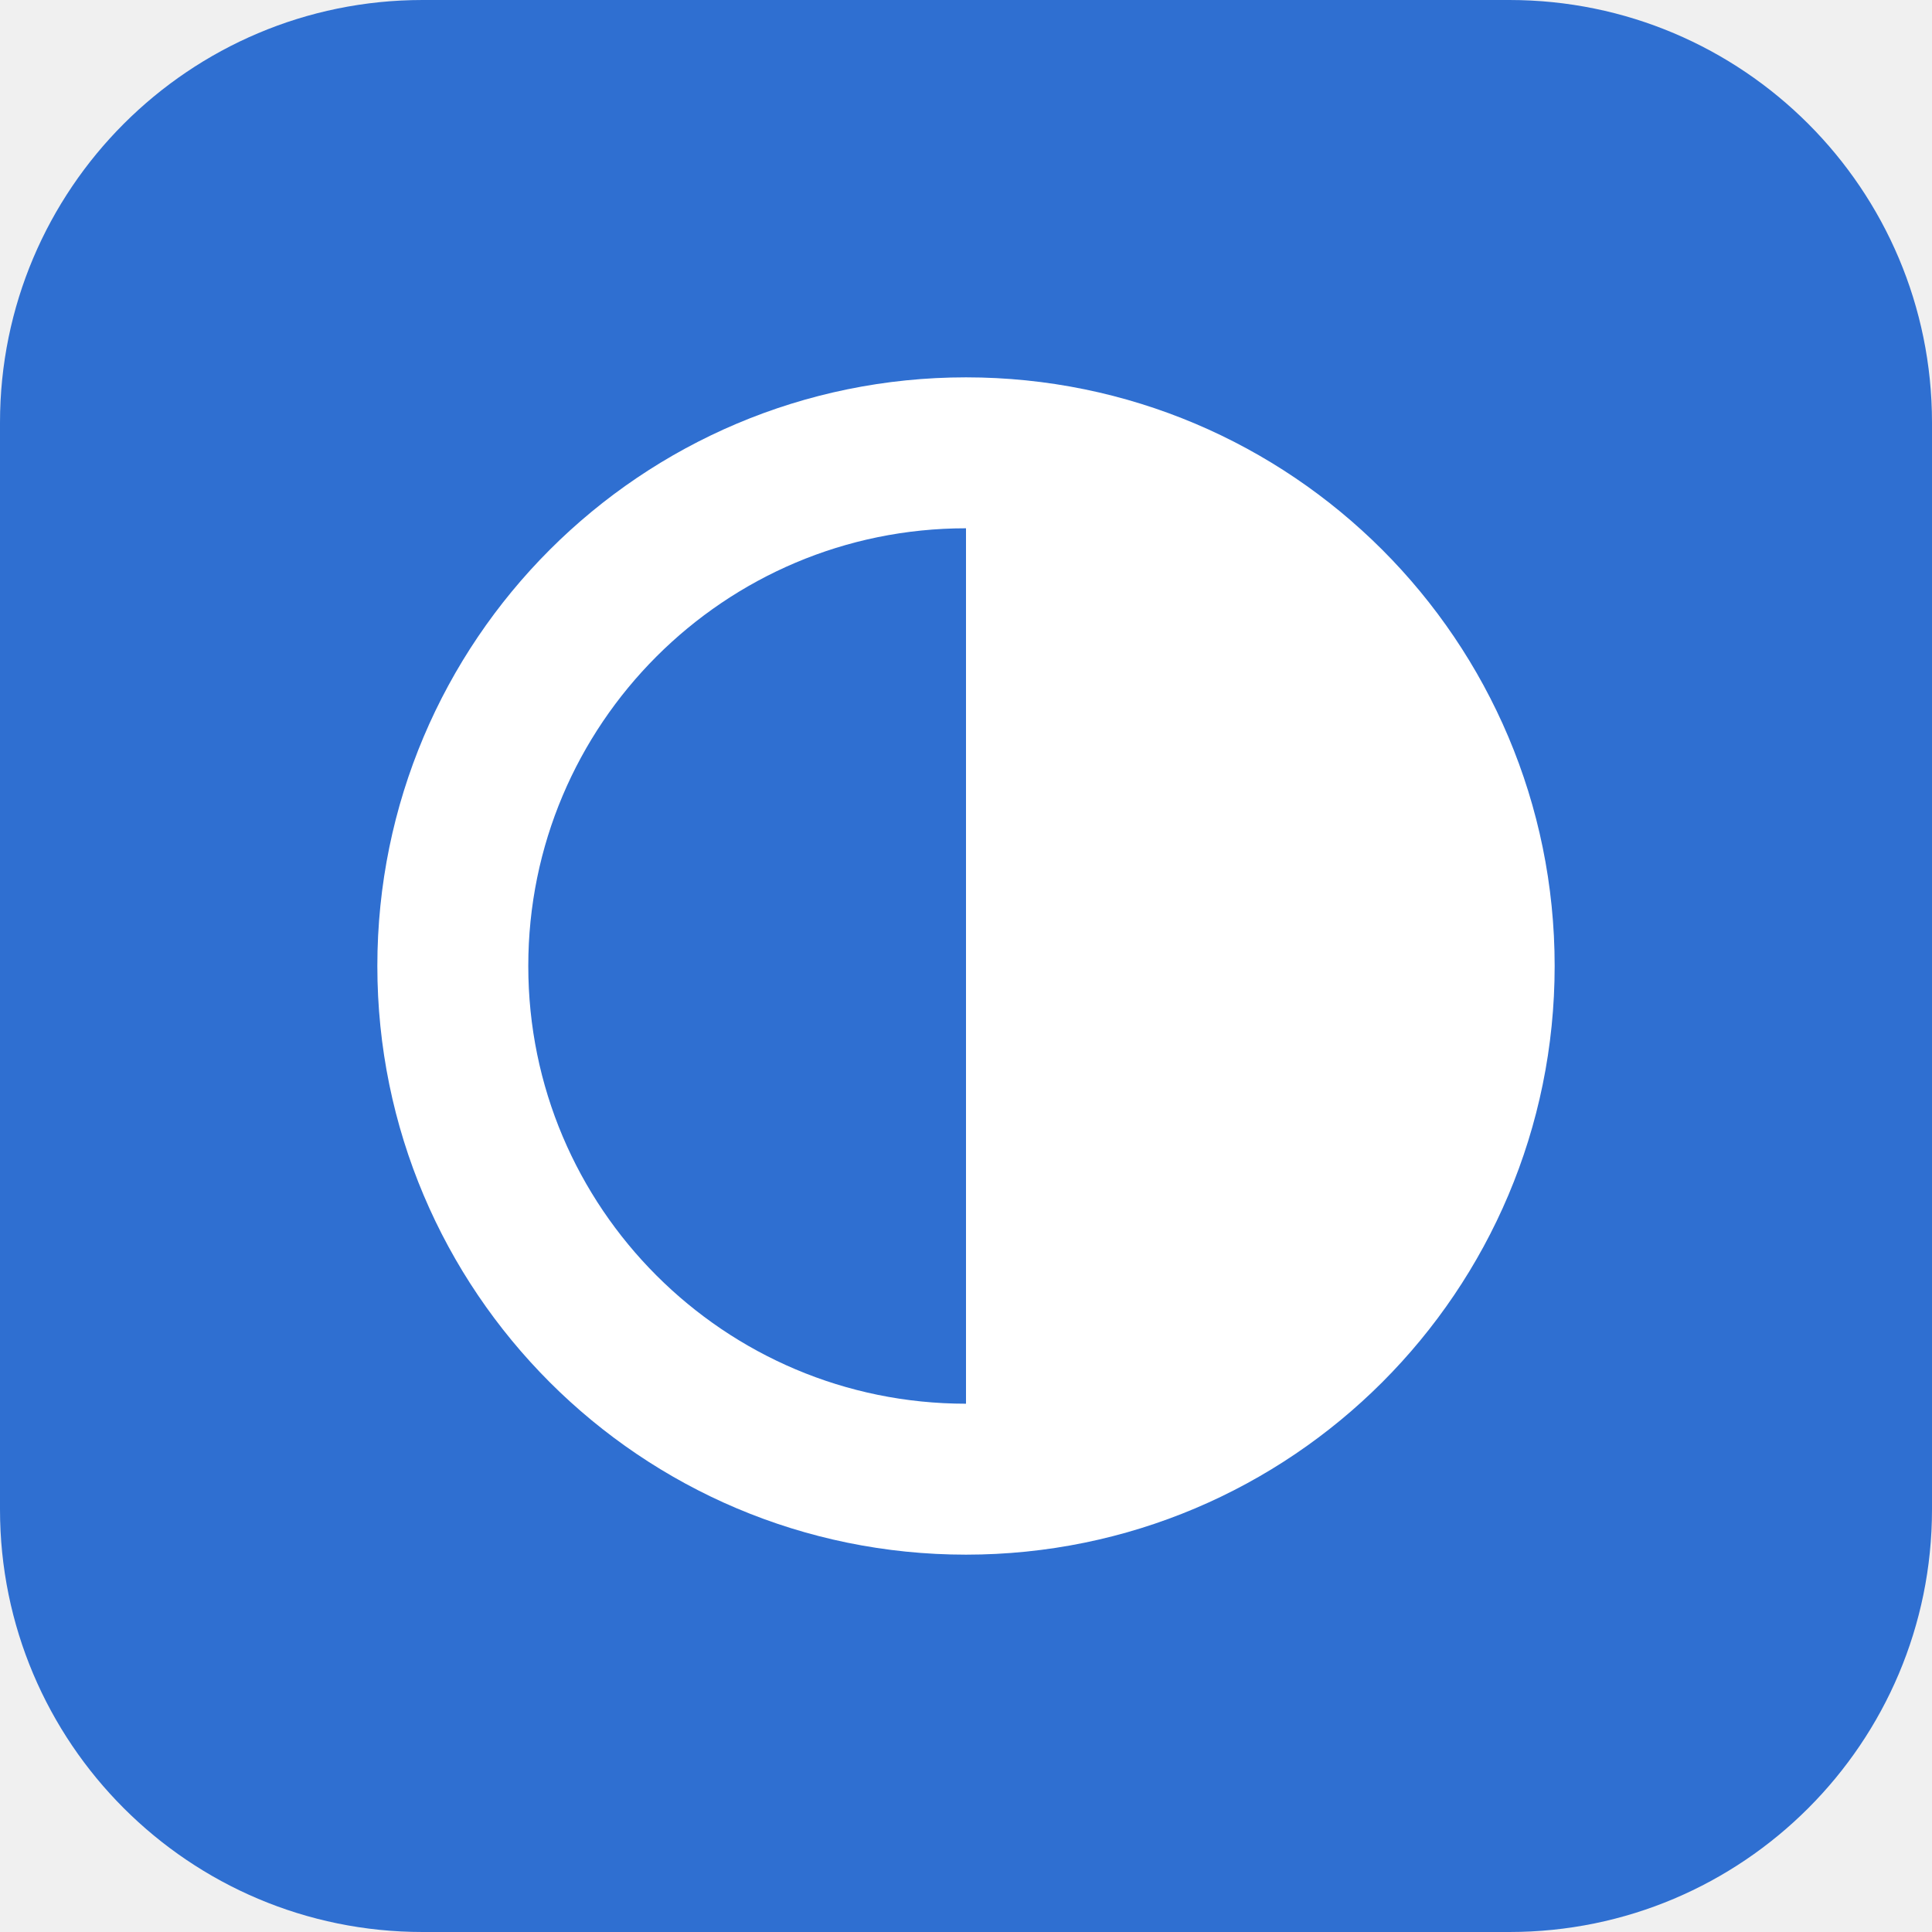
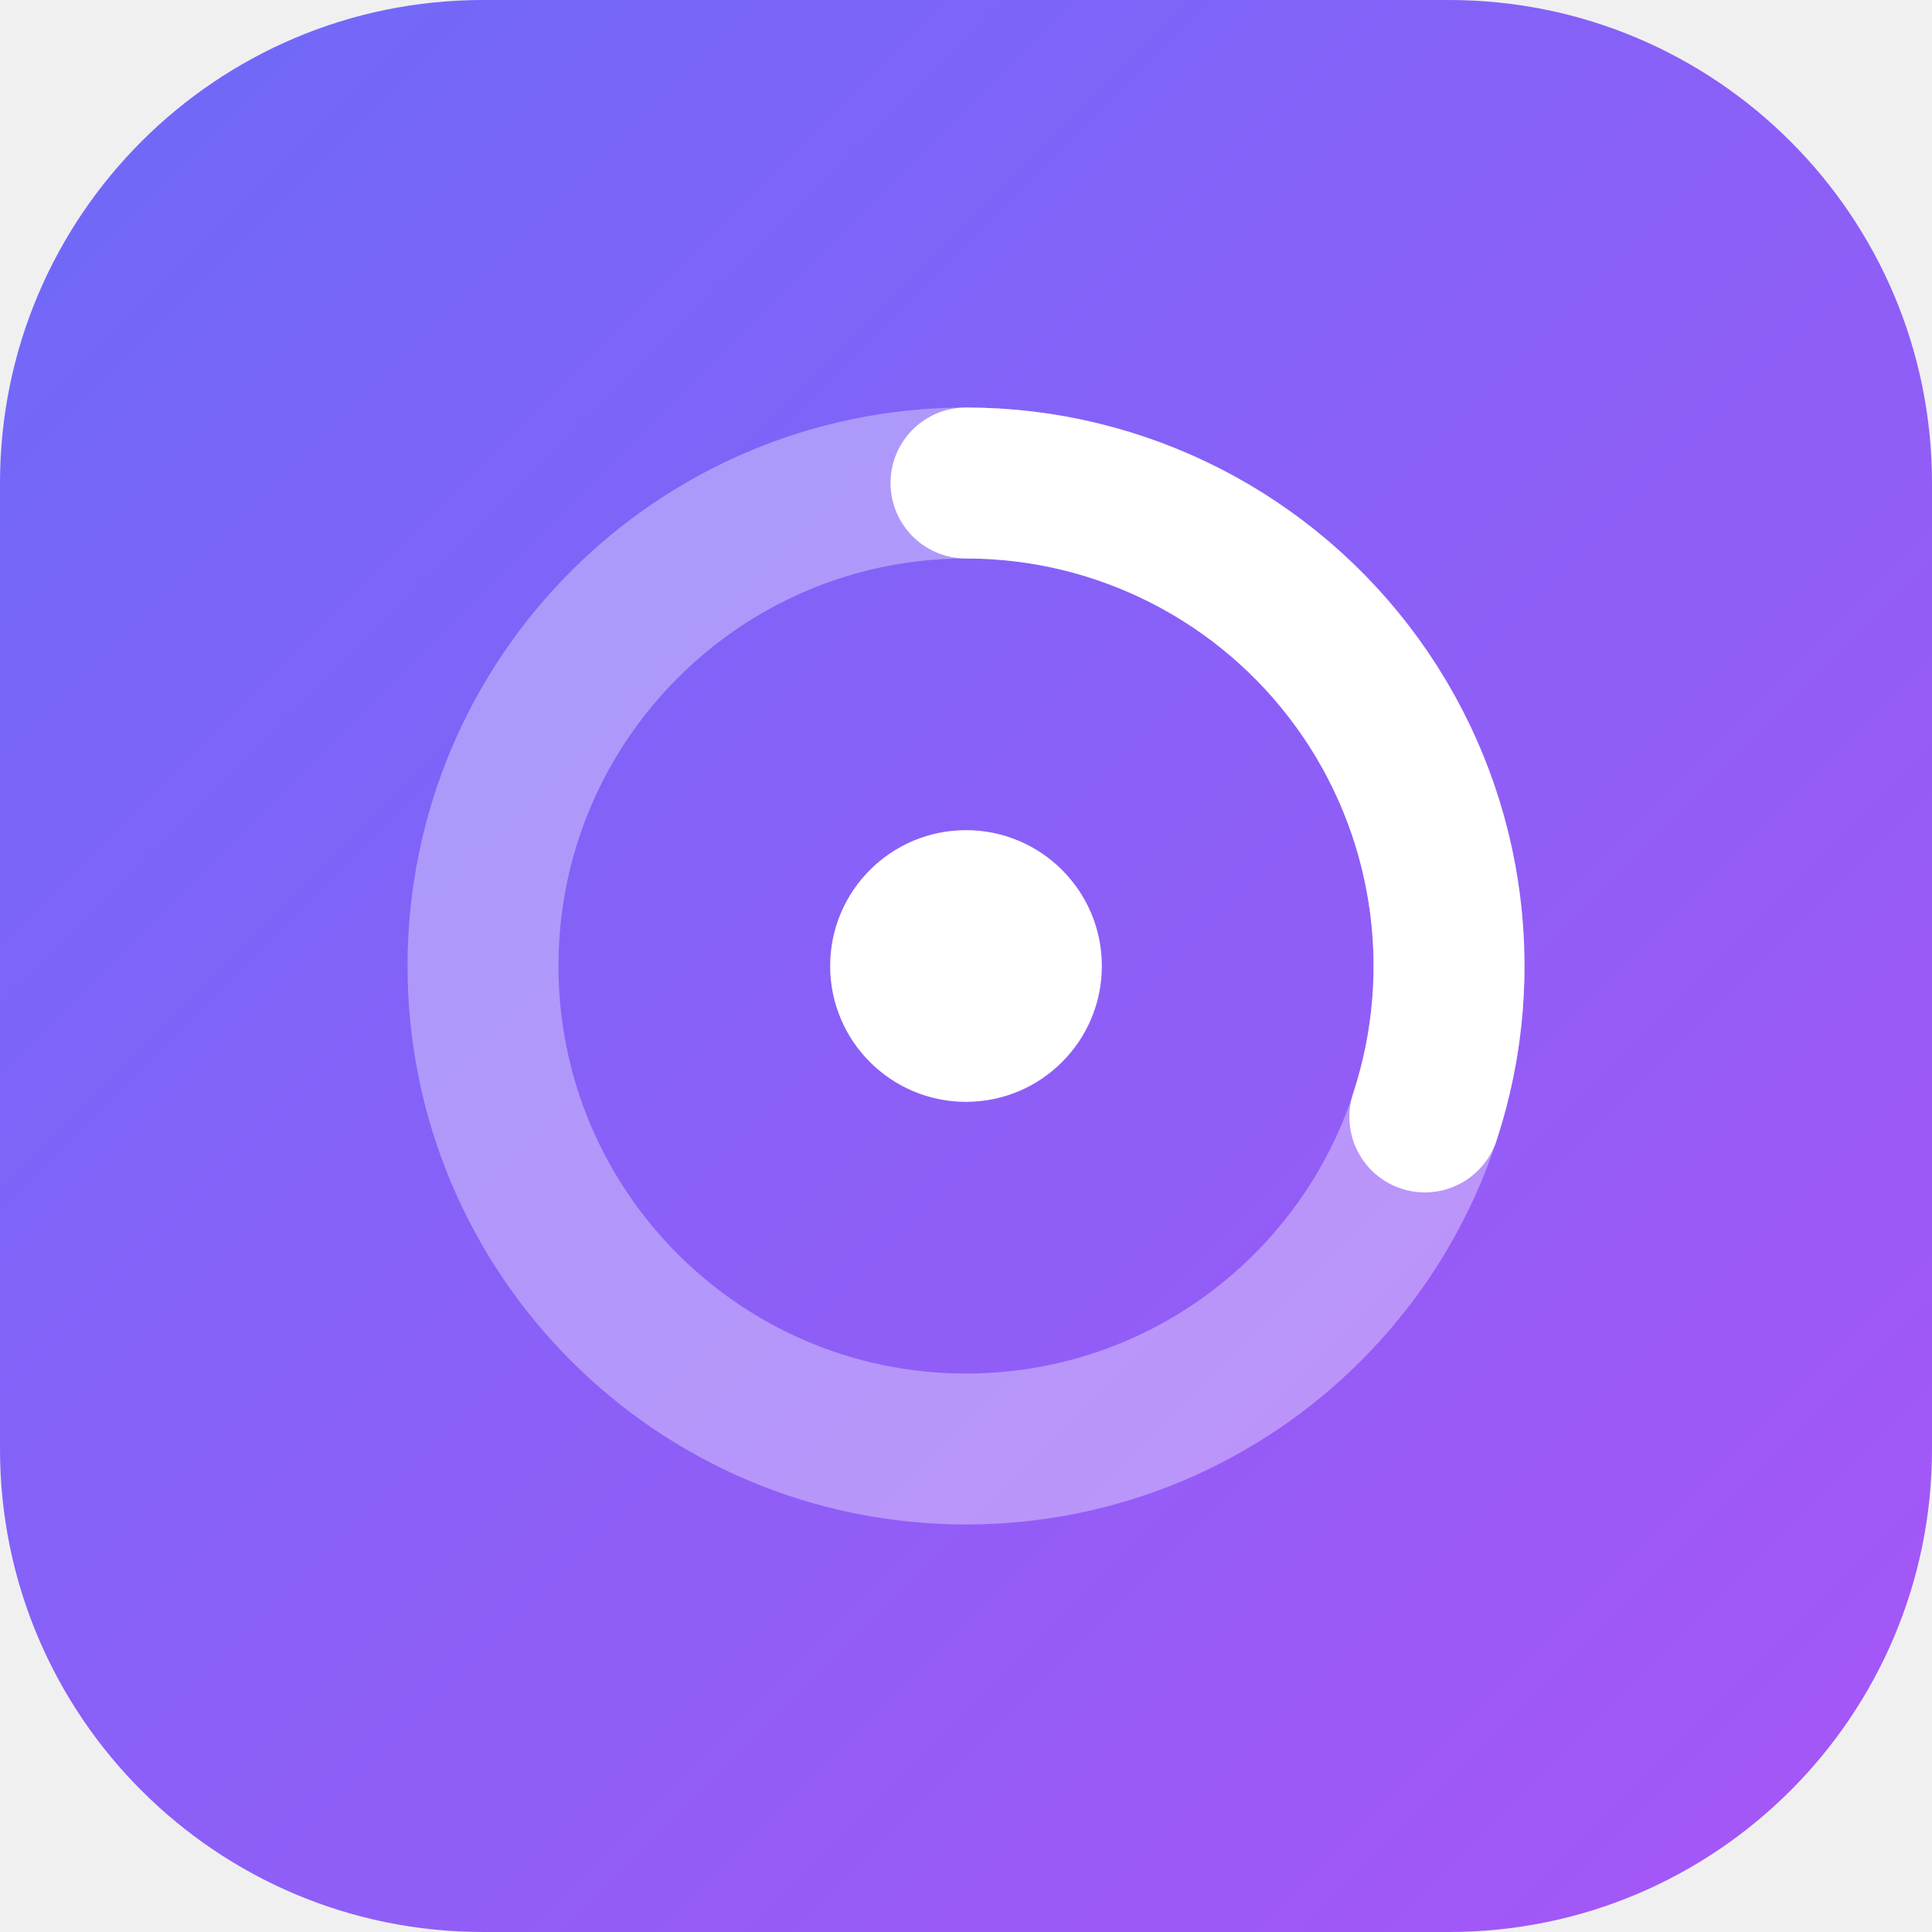
<svg xmlns="http://www.w3.org/2000/svg" viewBox="0 0 64 64">
-   <rect width="64" height="64" rx="14" fill="#2f6fd1" />
-   <circle cx="32" cy="32" r="17" fill="none" stroke="#fff" stroke-width="5" />
-   <path d="M32 15a17 17 0 0 1 0 34z" fill="#fff" />
+   <defs>
+     <linearGradient id="g" x1="0" y1="0" x2="1" y2="1">
+       <stop offset="0" stop-color="#6d6af8" />
+       <stop offset="1" stop-color="#a855f7" />
+     </linearGradient>
+   </defs>
+   <rect width="64" height="64" rx="16" fill="url(#g)" />
+   <circle cx="32" cy="32" r="16" fill="none" stroke="#fff" stroke-opacity=".35" stroke-width="5" />
+   <path d="M32 16a16 16 0 0 1 15.2 21" fill="none" stroke="#fff" stroke-width="5" stroke-linecap="round" />
+   <circle cx="32" cy="32" r="4.5" fill="#fff" />
</svg>
